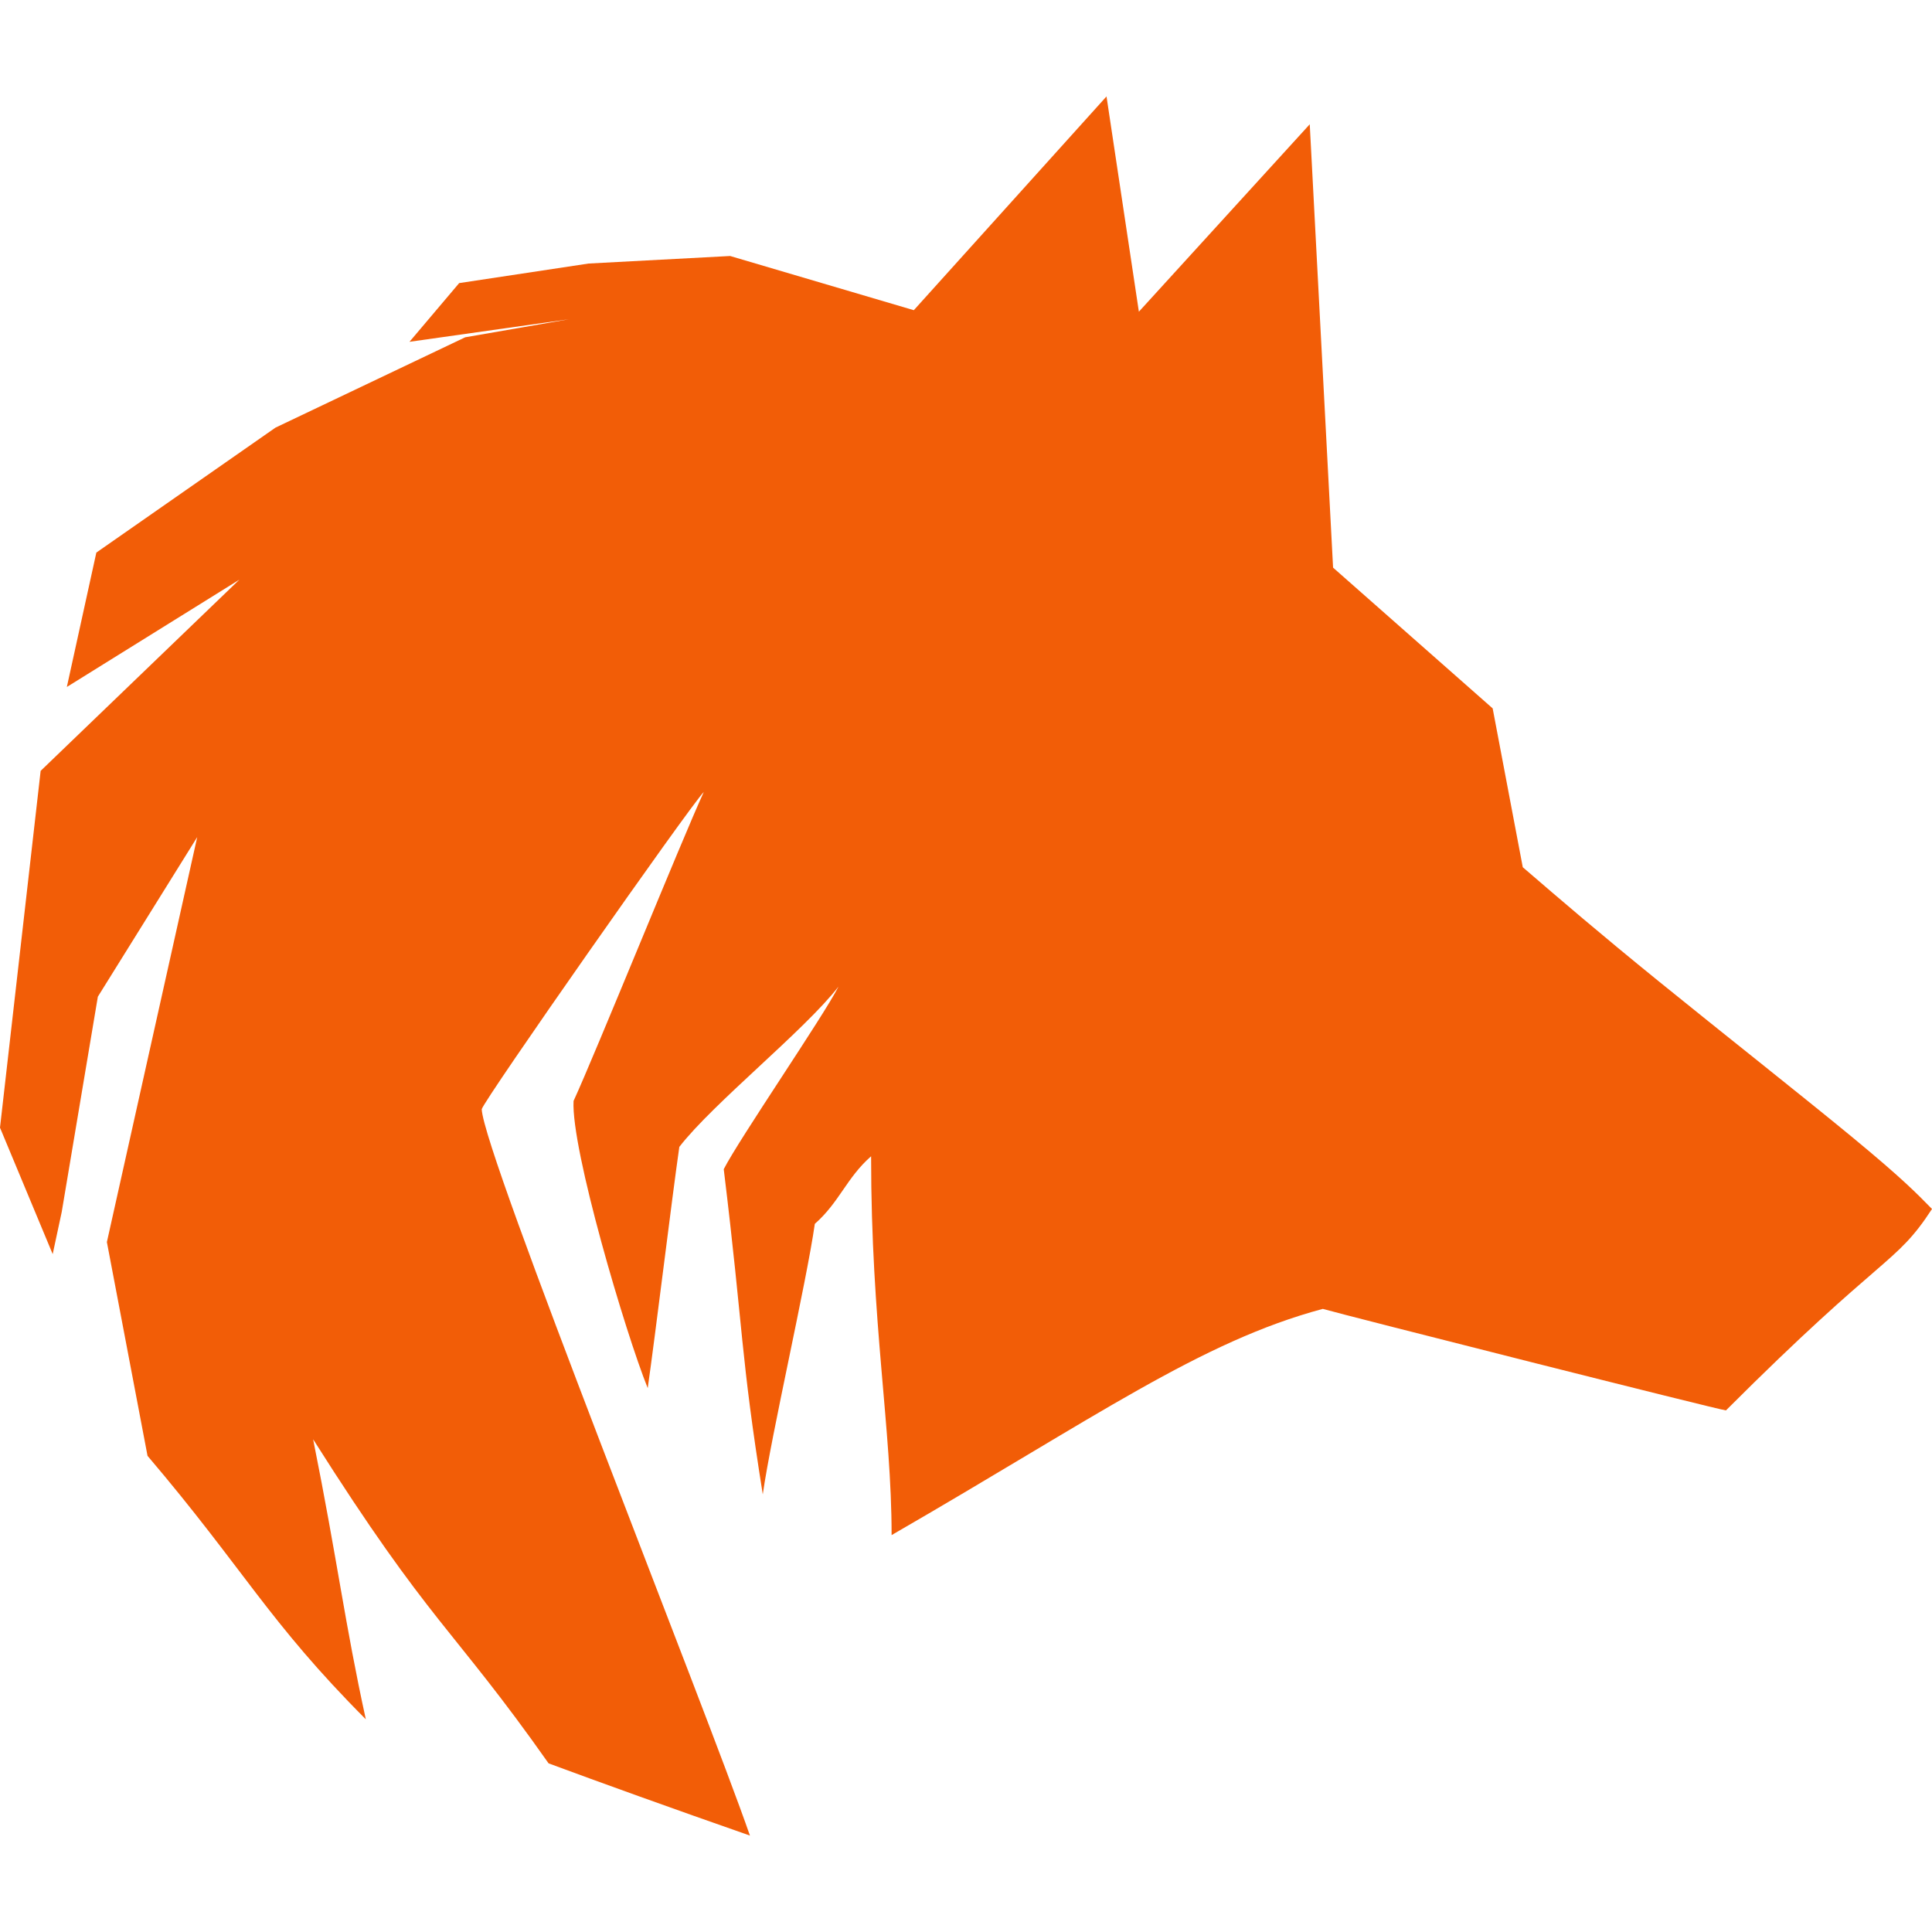
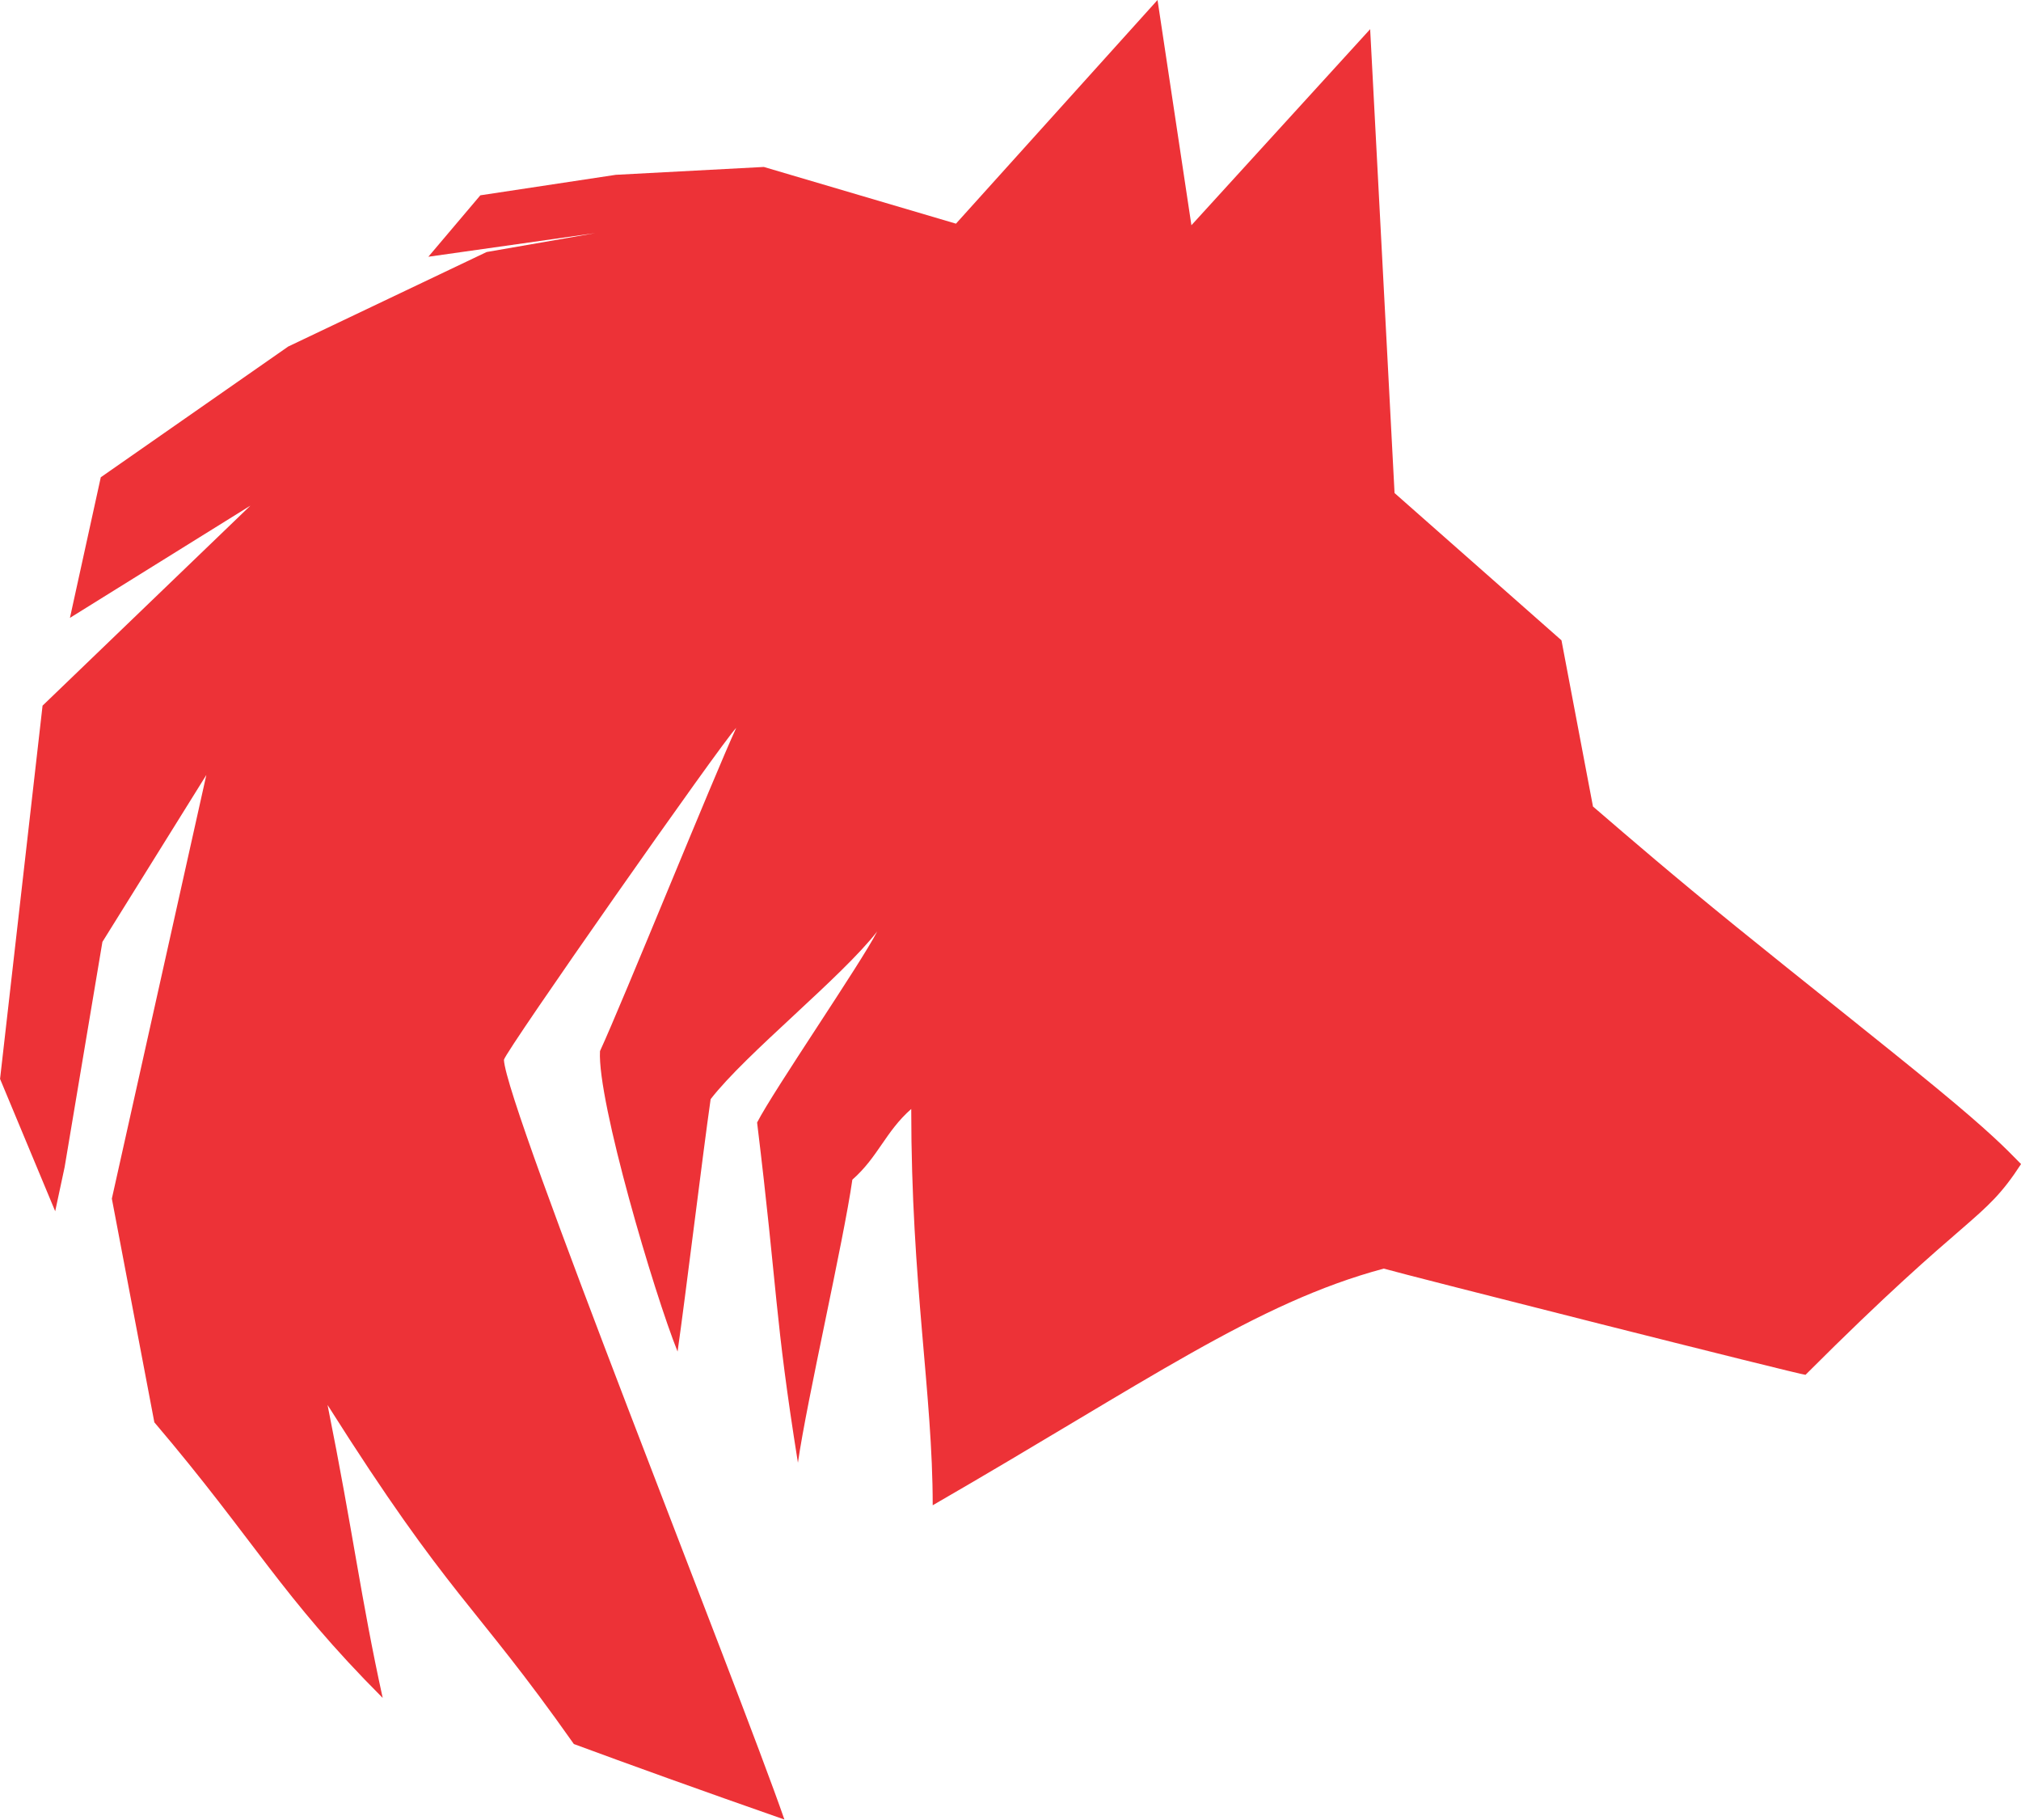
- <svg xmlns="http://www.w3.org/2000/svg" xml:space="preserve" width="100" height="100" version="1.1" style="shape-rendering:geometricPrecision; text-rendering:geometricPrecision; image-rendering:optimizeQuality; fill-rule:evenodd; clip-rule:evenodd" viewBox="0 0 6785.13 6107.87">
+ <svg xmlns="http://www.w3.org/2000/svg" xml:space="preserve" width="26.458mm" height="23.817mm" version="1.1" style="shape-rendering:geometricPrecision; text-rendering:geometricPrecision; image-rendering:optimizeQuality; fill-rule:evenodd; clip-rule:evenodd" viewBox="0 0 372.78 335.57">
  <defs>
    <style type="text/css">
   
-     .fil0 {fill:#F25D07}
+     .fil0 {fill:#ED3237}
   
  </style>
  </defs>
  <g id="Camada_x0020_1">
-     <g id="_1946865722992">
-       <path class="fil0" d="M2633.75 6107.87c-276.58,-96.59 -528.54,-187.42 -707.08,-253.62 -339.24,-481.56 -412.77,-483.45 -826.96,-1138.15 86.38,431.41 111.22,646.15 185.05,983.4 -343.2,-344.23 -426.58,-525.36 -766.63,-925.24 -47.58,-250.25 -95.17,-500.52 -142.75,-750.77 105.74,-474.08 211.49,-948.15 317.23,-1422.23 -116.32,186.81 -232.63,373.63 -348.95,560.44 -42.29,252.02 -84.6,504.04 -126.89,756.06 -10.57,49.35 -21.15,98.69 -31.72,148.04 -61.69,-148.04 -123.36,-296.07 -185.05,-444.12 47.58,-417.68 95.17,-835.37 142.75,-1253.05 232.63,-223.82 465.27,-447.64 697.9,-671.46 -201.97,125.61 -403.92,251.21 -605.89,376.82 34.54,-157.33 69.07,-314.66 103.61,-471.99 209.72,-146.27 419.45,-292.56 629.17,-438.83 222.06,-105.74 444.12,-211.49 666.18,-317.23 121.61,-21.15 243.21,-42.29 364.82,-63.45 -186.81,26.44 -373.63,52.86 -560.44,79.3 58.16,-68.73 116.32,-137.46 174.48,-206.19 151.56,-22.91 303.13,-45.82 454.69,-68.73 165.67,-8.81 331.32,-17.62 496.99,-26.44 215,63.45 430.02,126.89 645.02,190.34 225.59,-250.25 451.17,-500.52 676.76,-750.77 37.89,252.02 75.78,504.05 113.67,756.07 200.03,-219.41 400.06,-438.83 600.09,-658.24 27.32,519.02 54.63,1038.03 81.95,1557.06 186.82,164.78 373.63,329.57 560.45,494.34 35.25,185.93 70.49,371.87 105.74,557.8 133.06,114.55 266.12,229.11 478.93,401.82 212.81,172.71 505.36,403.58 678.36,546.34 173.01,142.75 226.45,197.39 279.91,252.02 -129.53,199.11 -166.9,150.7 -723.62,707.42 -14.55,0.74 -1344.71,-335.73 -1415.85,-356.51 -429.01,114.95 -796.18,379.81 -1514.39,794.47 0,-375.92 -72.03,-741.89 -72.03,-1330.38 -86.14,75.56 -111.47,161.69 -197.61,237.26 -30.24,210.82 -152.57,739.21 -182.81,950.03 -78.77,-493.71 -67.09,-567.38 -137.06,-1141.98 55.51,-108.39 347.63,-533.04 403.14,-641.43 -119.41,154.21 -439.71,408.89 -559.12,563.09 -26.44,183.73 -84.6,663.53 -111.03,847.25 -77.8,-192.75 -269.77,-840.11 -260.4,-1008.54 74.91,-162.58 382.44,-922.6 457.35,-1085.18 -49.35,50.54 -774.04,1084.39 -779.9,1114.25 6.39,157.31 786.47,2102.67 941.95,2550.91l0 0.01z" />
+     <g id="_2305890554576">
+       <g id="_1946865722992">
+         <path class="fil0" d="M144.7 335.57c-15.2,-5.31 -29.04,-10.3 -38.85,-13.93 -18.64,-26.46 -22.68,-26.56 -45.43,-62.53 4.75,23.7 6.11,35.5 10.17,54.03 -18.86,-18.91 -23.44,-28.86 -42.12,-50.83 -2.61,-13.75 -5.23,-27.5 -7.84,-41.25 5.81,-26.05 11.62,-52.09 17.43,-78.14 -6.39,10.26 -12.78,20.53 -19.17,30.79 -2.32,13.85 -4.65,27.69 -6.97,41.54 -0.58,2.71 -1.16,5.42 -1.74,8.13 -3.39,-8.13 -6.78,-16.27 -10.17,-24.4 2.61,-22.95 5.23,-45.89 7.84,-68.84 12.78,-12.3 25.56,-24.59 38.34,-36.89 -11.1,6.9 -22.19,13.8 -33.29,20.7 1.9,-8.64 3.79,-17.29 5.69,-25.93 11.52,-8.04 23.04,-16.07 34.57,-24.11 12.2,-5.81 24.4,-11.62 36.6,-17.43 6.68,-1.16 13.36,-2.32 20.04,-3.49 -10.26,1.45 -20.53,2.9 -30.79,4.36 3.2,-3.78 6.39,-7.55 9.59,-11.33 8.33,-1.26 16.65,-2.52 24.98,-3.78 9.1,-0.48 18.2,-0.97 27.31,-1.45 11.81,3.49 23.62,6.97 35.44,10.46 12.39,-13.75 24.79,-27.5 37.18,-41.25 2.08,13.85 4.16,27.69 6.25,41.54 10.99,-12.05 21.98,-24.11 32.97,-36.16 1.5,28.52 3,57.03 4.5,85.55 10.26,9.05 20.53,18.11 30.79,27.16 1.94,10.21 3.87,20.43 5.81,30.65 7.31,6.29 14.62,12.59 26.31,22.08 11.69,9.49 27.76,22.17 37.27,30.01 9.5,7.84 12.44,10.84 15.38,13.85 -7.12,10.94 -9.17,8.28 -39.76,38.87 -0.8,0.04 -73.88,-18.45 -77.79,-19.59 -23.57,6.31 -43.74,20.87 -83.2,43.65 0,-20.65 -3.96,-40.76 -3.96,-73.09 -4.73,4.15 -6.12,8.88 -10.86,13.04 -1.66,11.58 -8.38,40.61 -10.04,52.2 -4.33,-27.12 -3.69,-31.17 -7.53,-62.74 3.05,-5.96 19.1,-29.28 22.15,-35.24 -6.56,8.47 -24.16,22.46 -30.72,30.93 -1.45,10.09 -4.65,36.45 -6.1,46.55 -4.27,-10.59 -14.82,-46.16 -14.31,-55.41 4.12,-8.93 21.01,-50.69 25.13,-59.62 -2.71,2.78 -42.53,59.58 -42.85,61.22 0.35,8.64 43.21,115.52 51.75,140.15l0 0 0 -0z" />
+       </g>
    </g>
  </g>
</svg>
